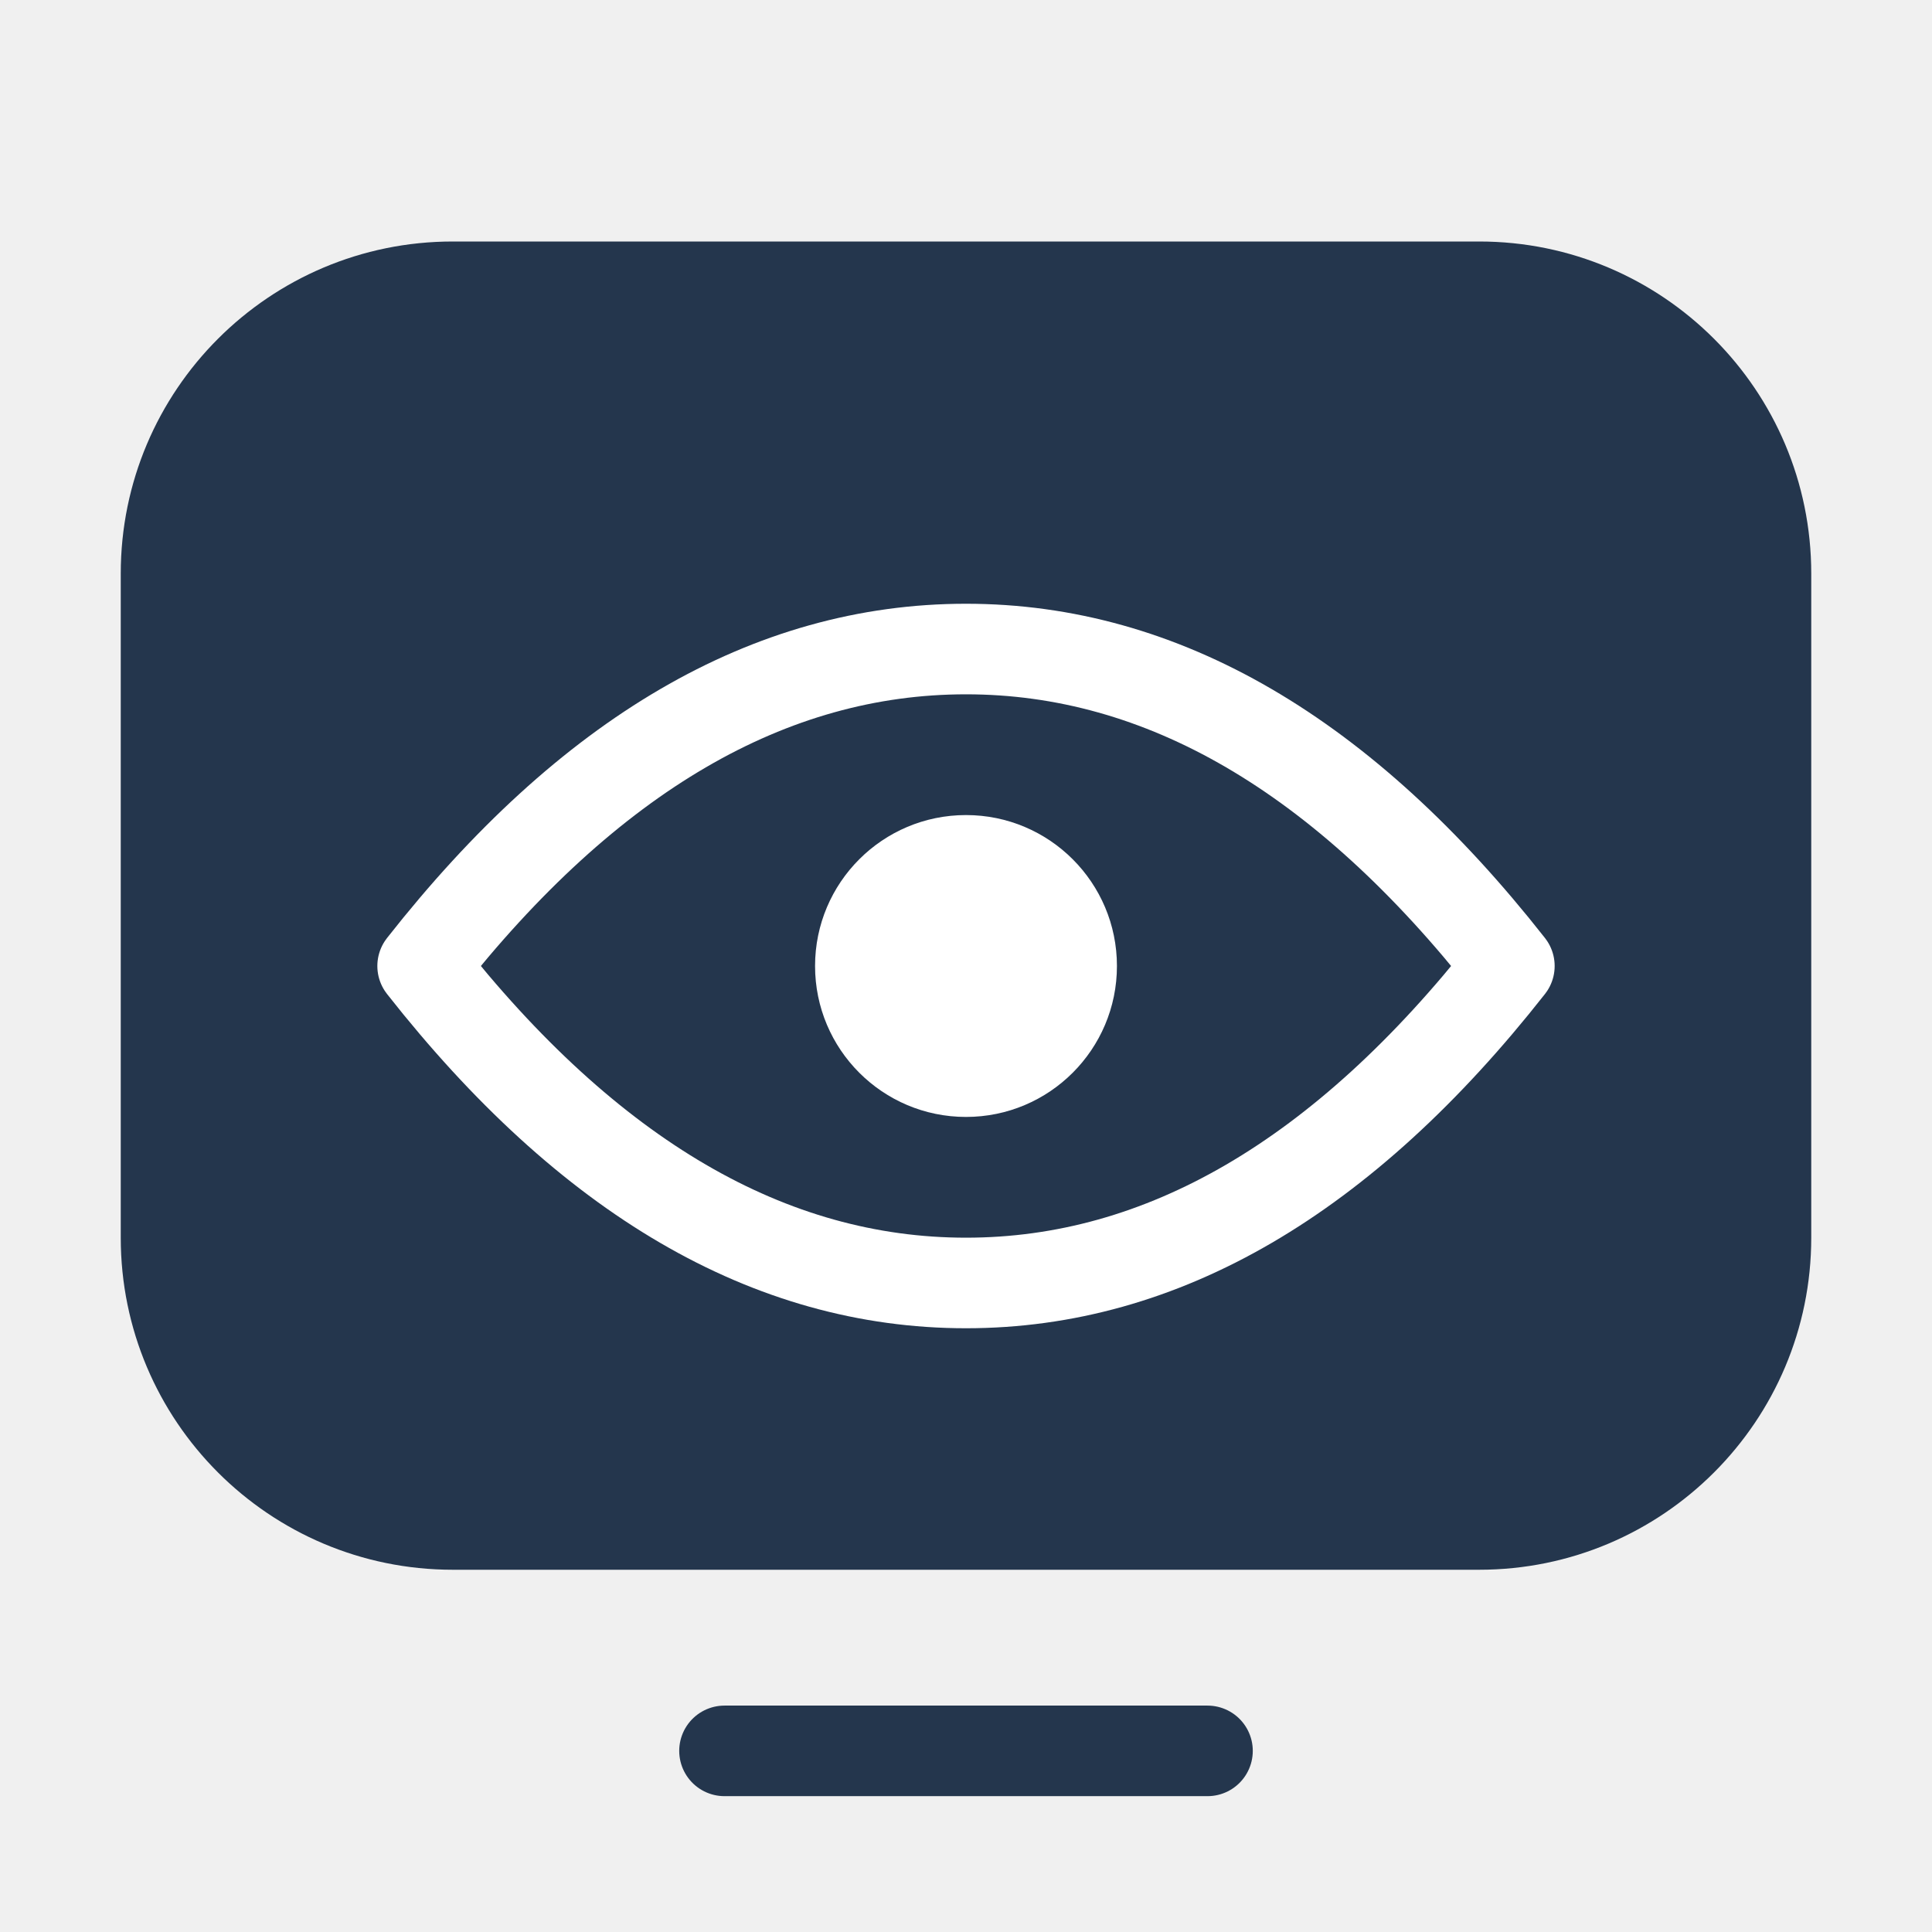
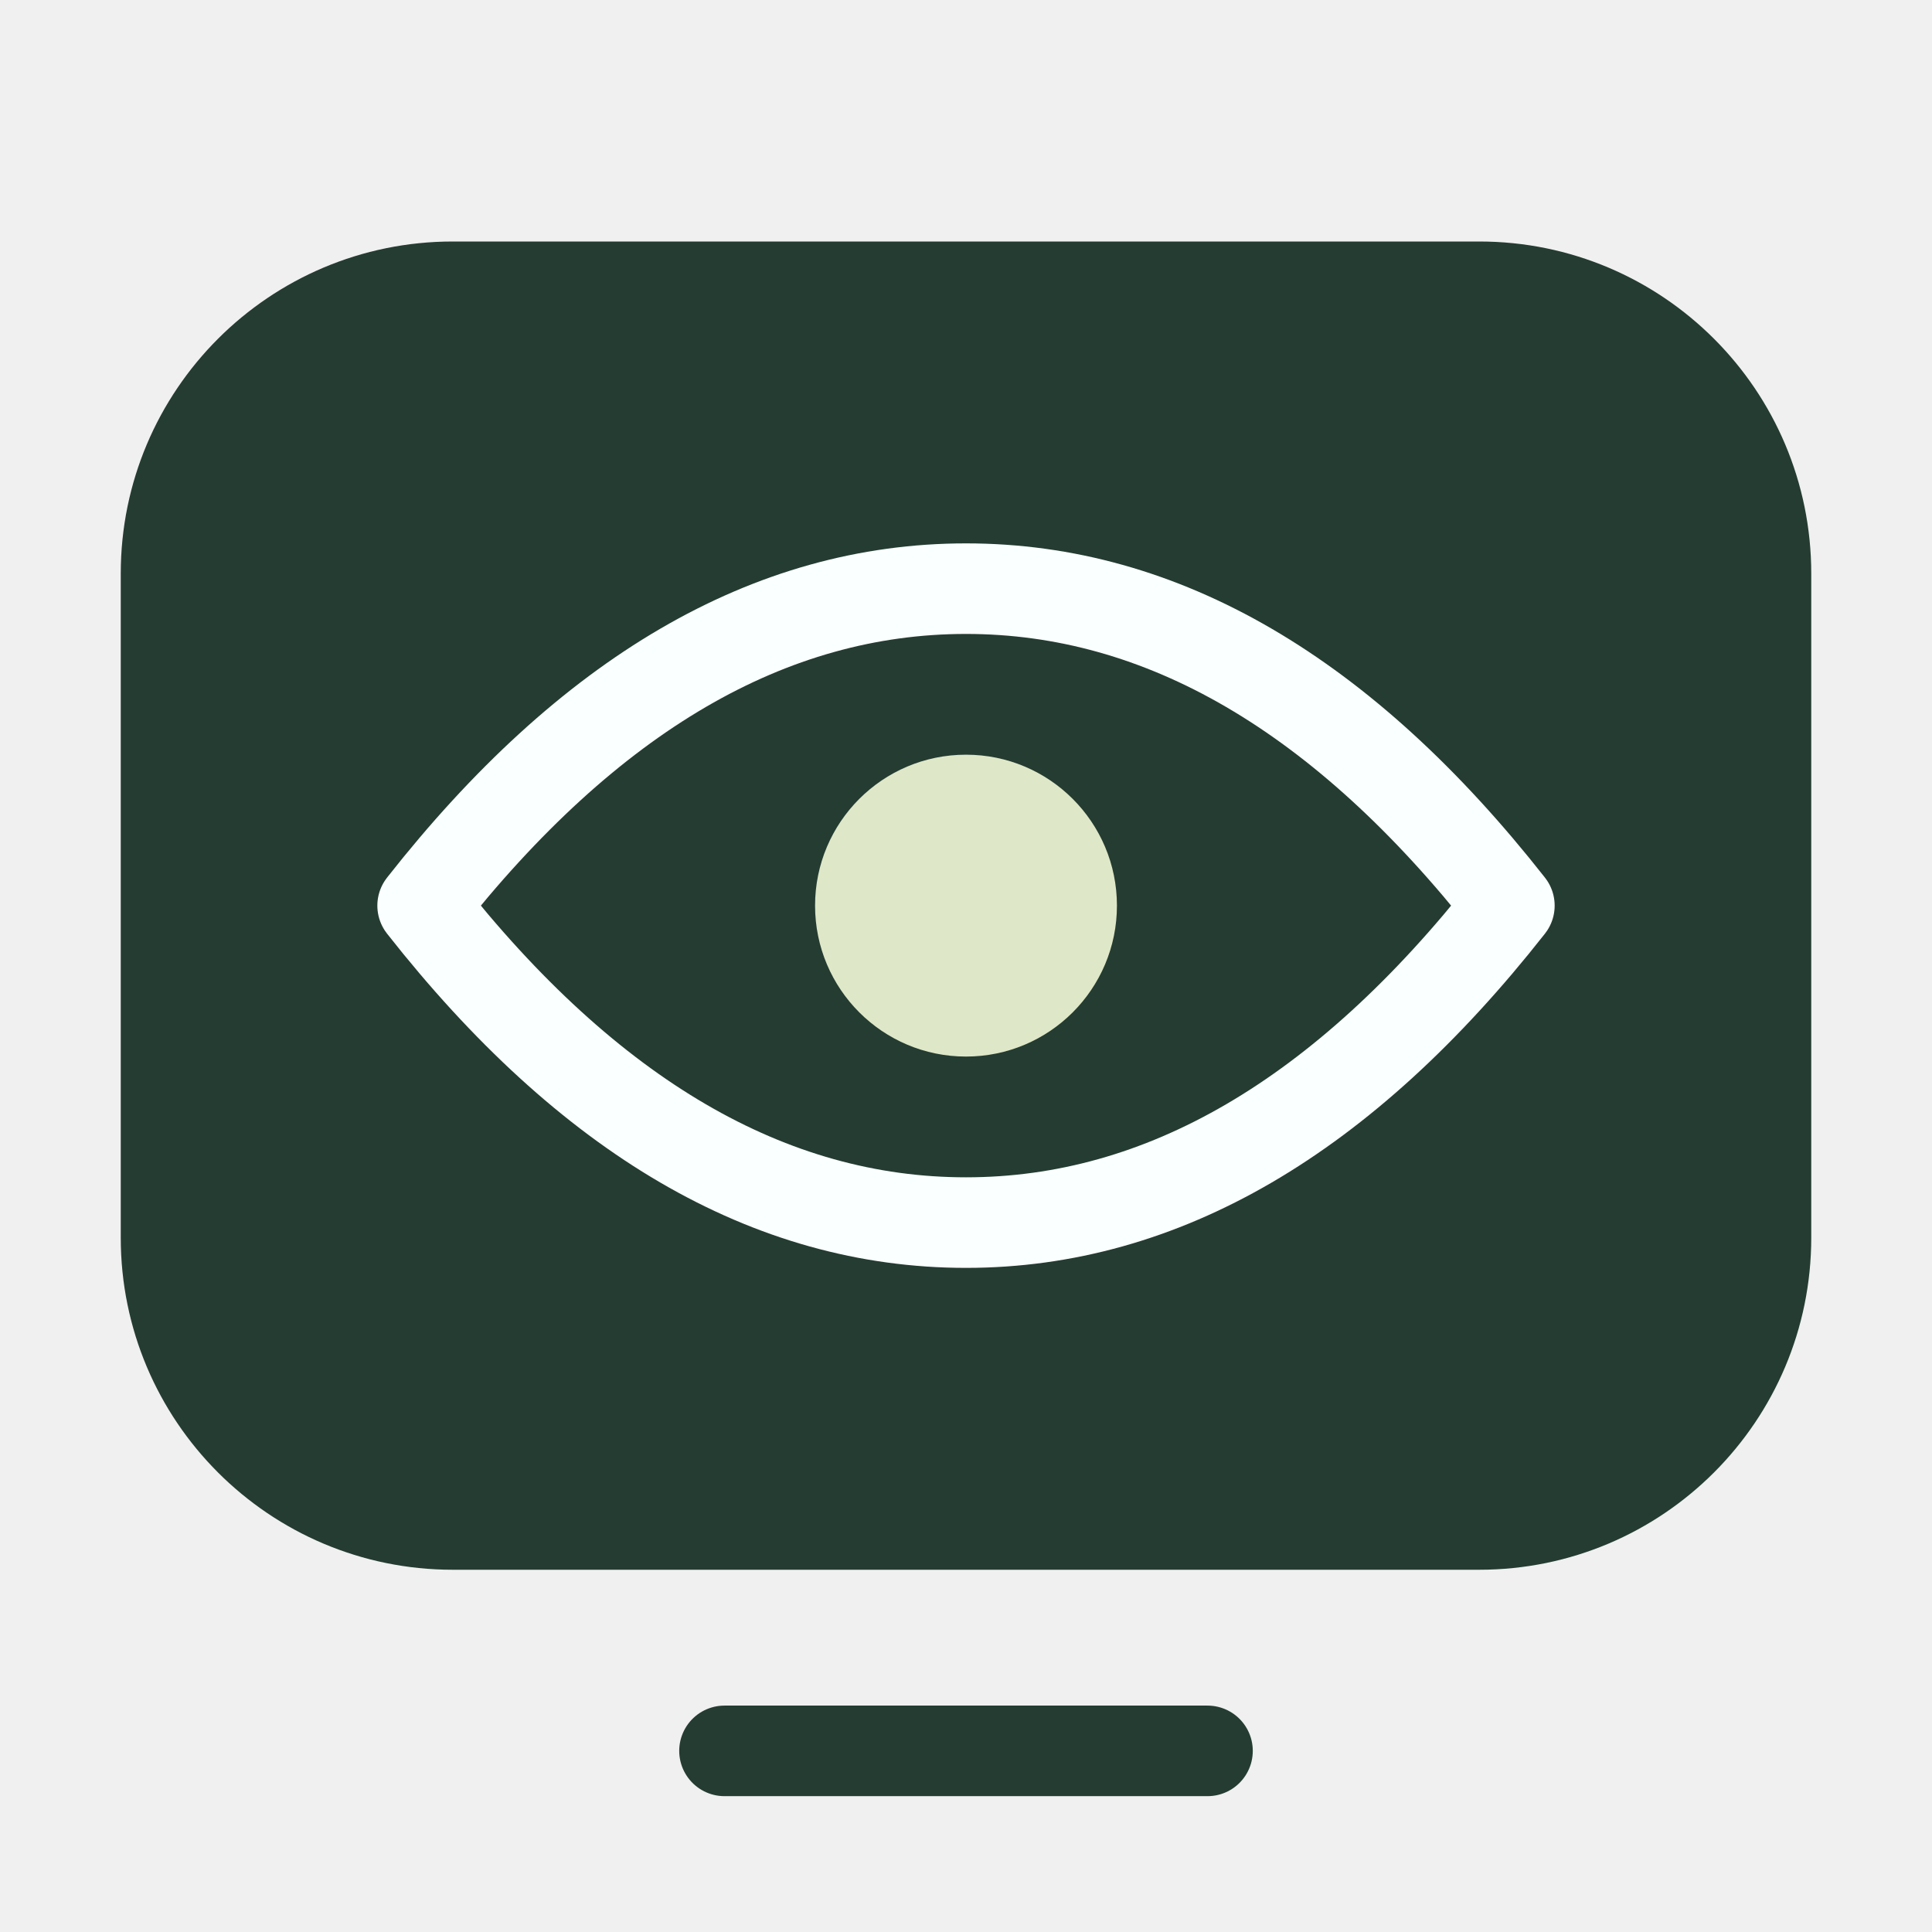
<svg xmlns="http://www.w3.org/2000/svg" viewBox="0 0 64 64" role="img" aria-labelledby="title">
-   <rect x="4" y="8" width="56" height="44" rx="11" fill="#24364d" />
-   <path d="M14 32c5.5-7 11.5-10.5 18-10.5S44.5 25 50 32c-5.5 7-11.5 10.5-18 10.5S19.5 39 14 32Z" fill="none" stroke="#fff" stroke-width="3" stroke-linejoin="round" />
-   <circle cx="32" cy="32" r="5" fill="#fff" />
-   <path d="M24 58h16" stroke="#24364d" stroke-width="3" stroke-linecap="round" />
+   <rect x="4" y="8" width="56" height="44" rx="11" fill="#253C32" />
+   <path d="M14 30c5.5-7 11.5-10.5 18-10.5S44.5 23 50 30c-5.5 7-11.5 10.5-18 10.5S19.5 37 14 30Z" fill="none" stroke="#FAFFFF" stroke-width="3" stroke-linejoin="round" />
+   <circle cx="32" cy="30" r="5" fill="#DEE7C7" />
+   <path d="M24 58h16" stroke="#253C32" stroke-width="3" stroke-linecap="round" />
</svg>
